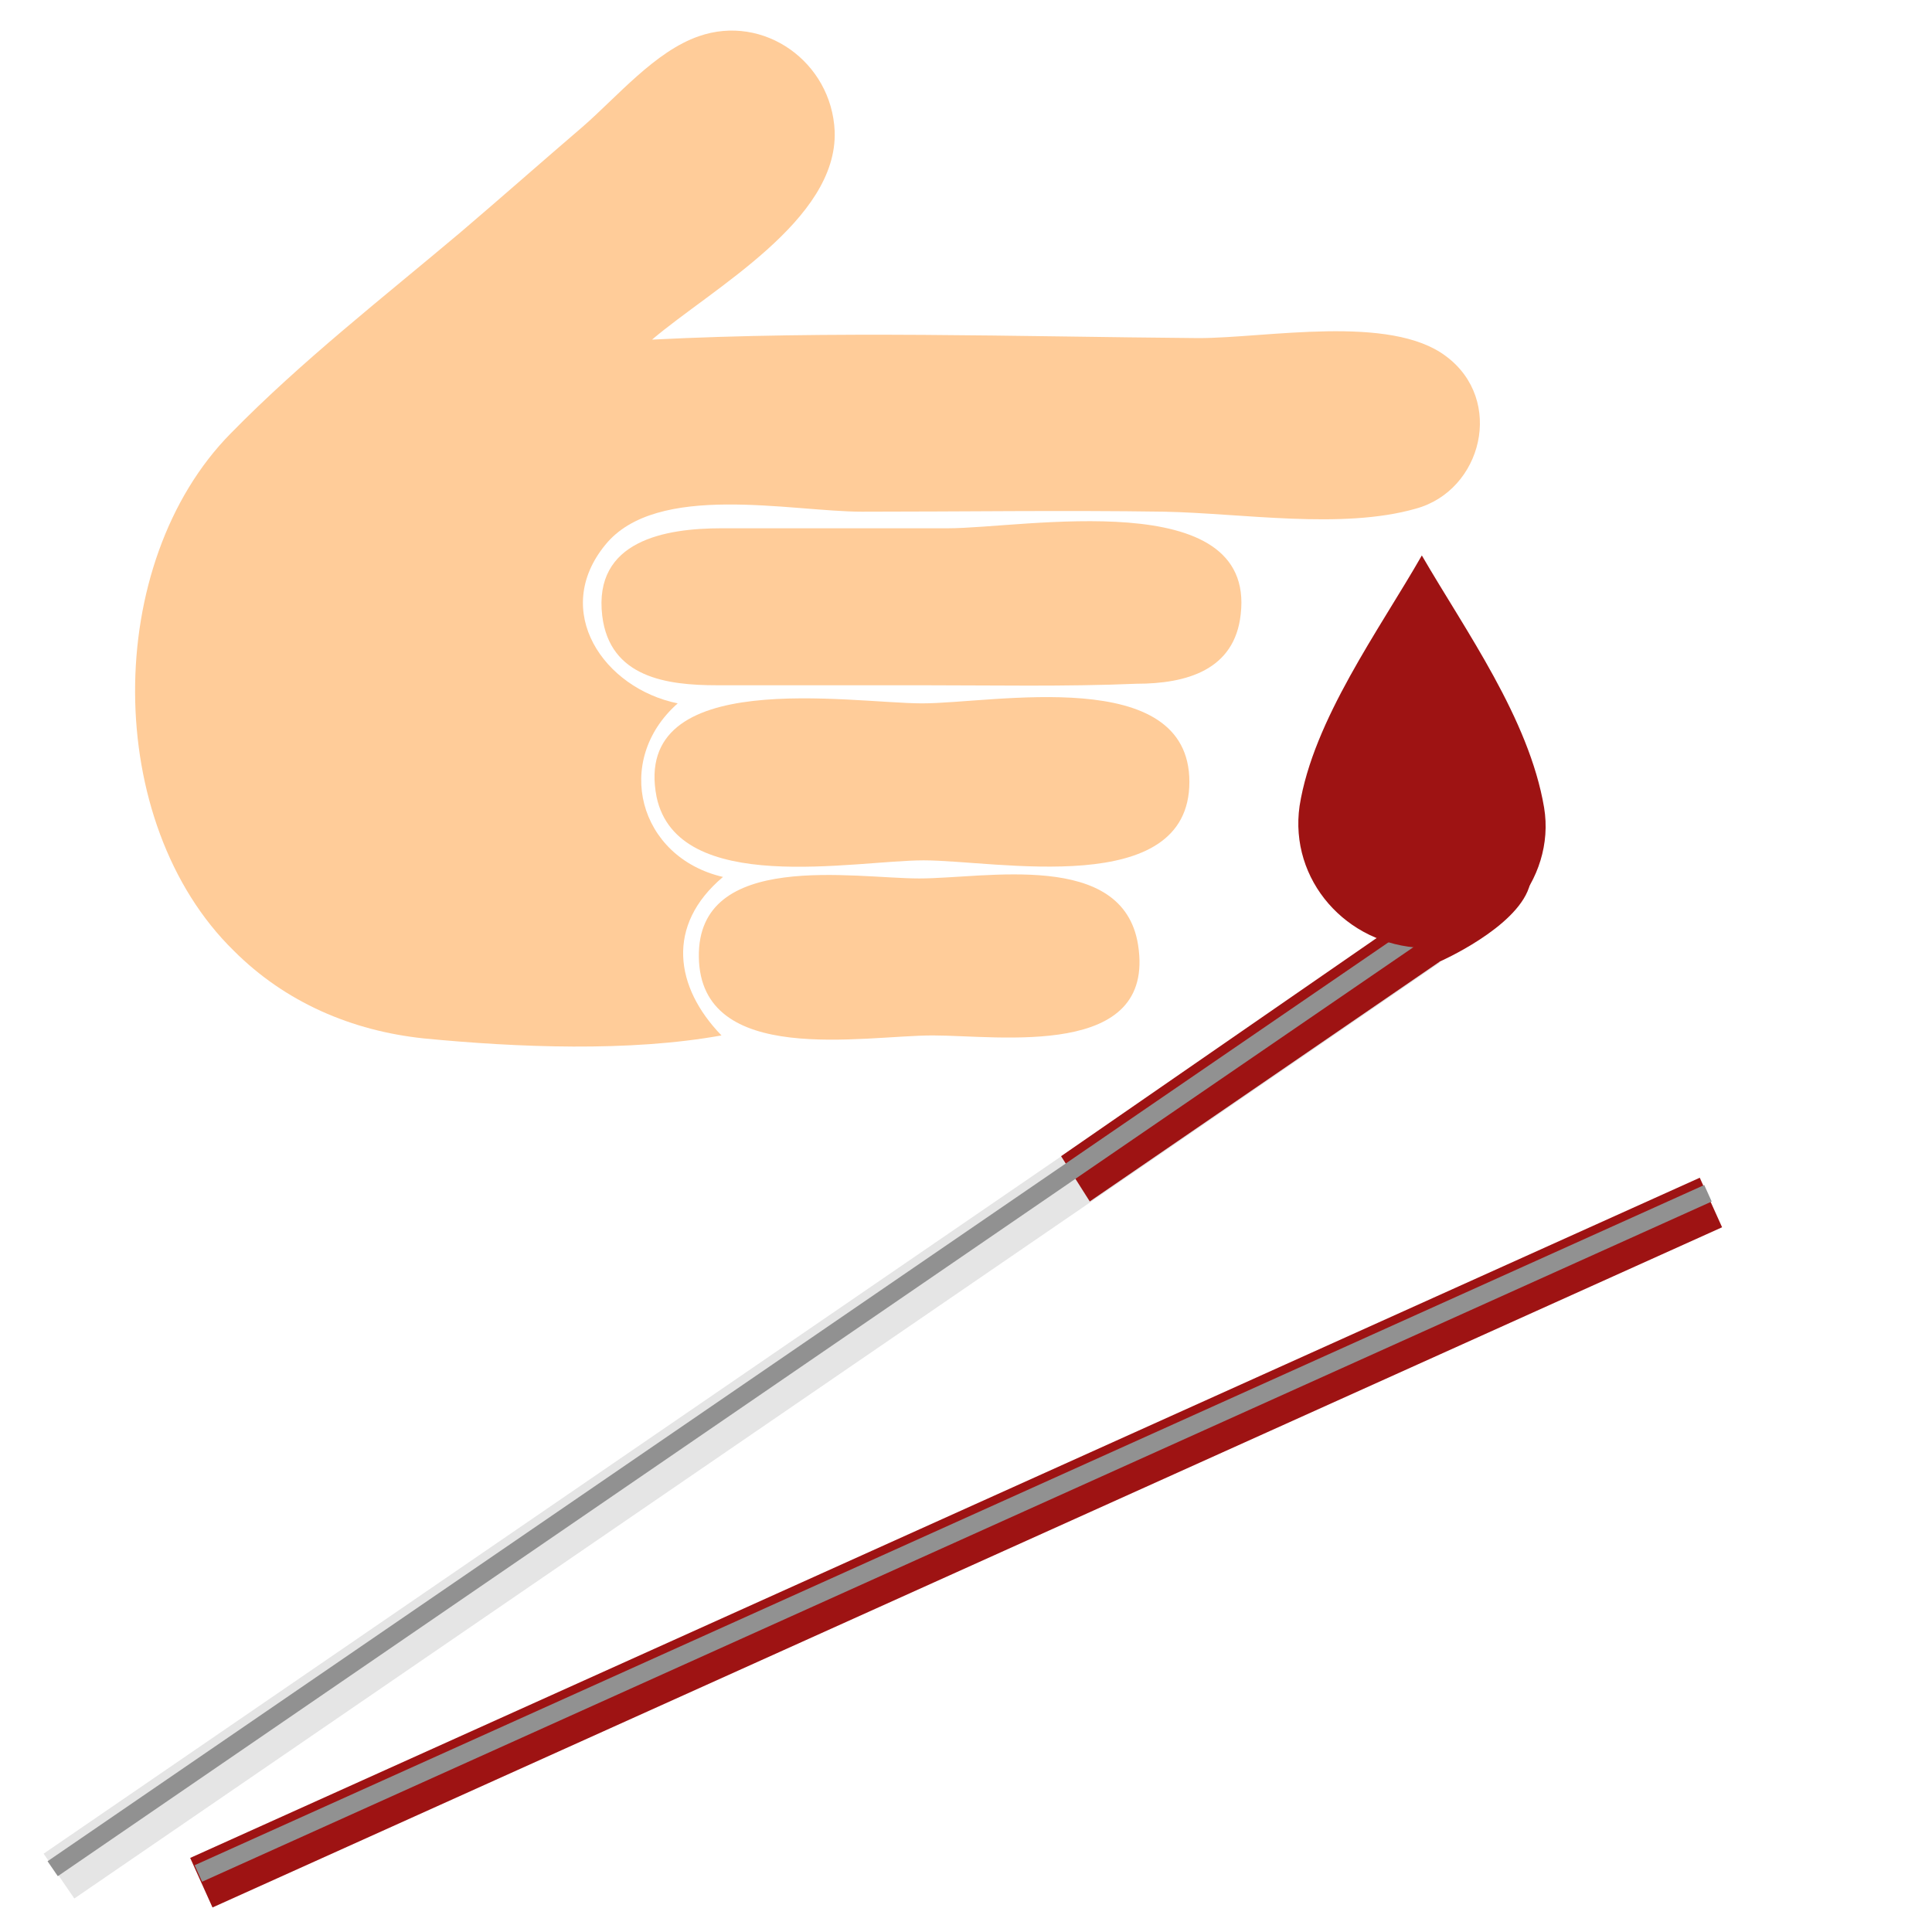
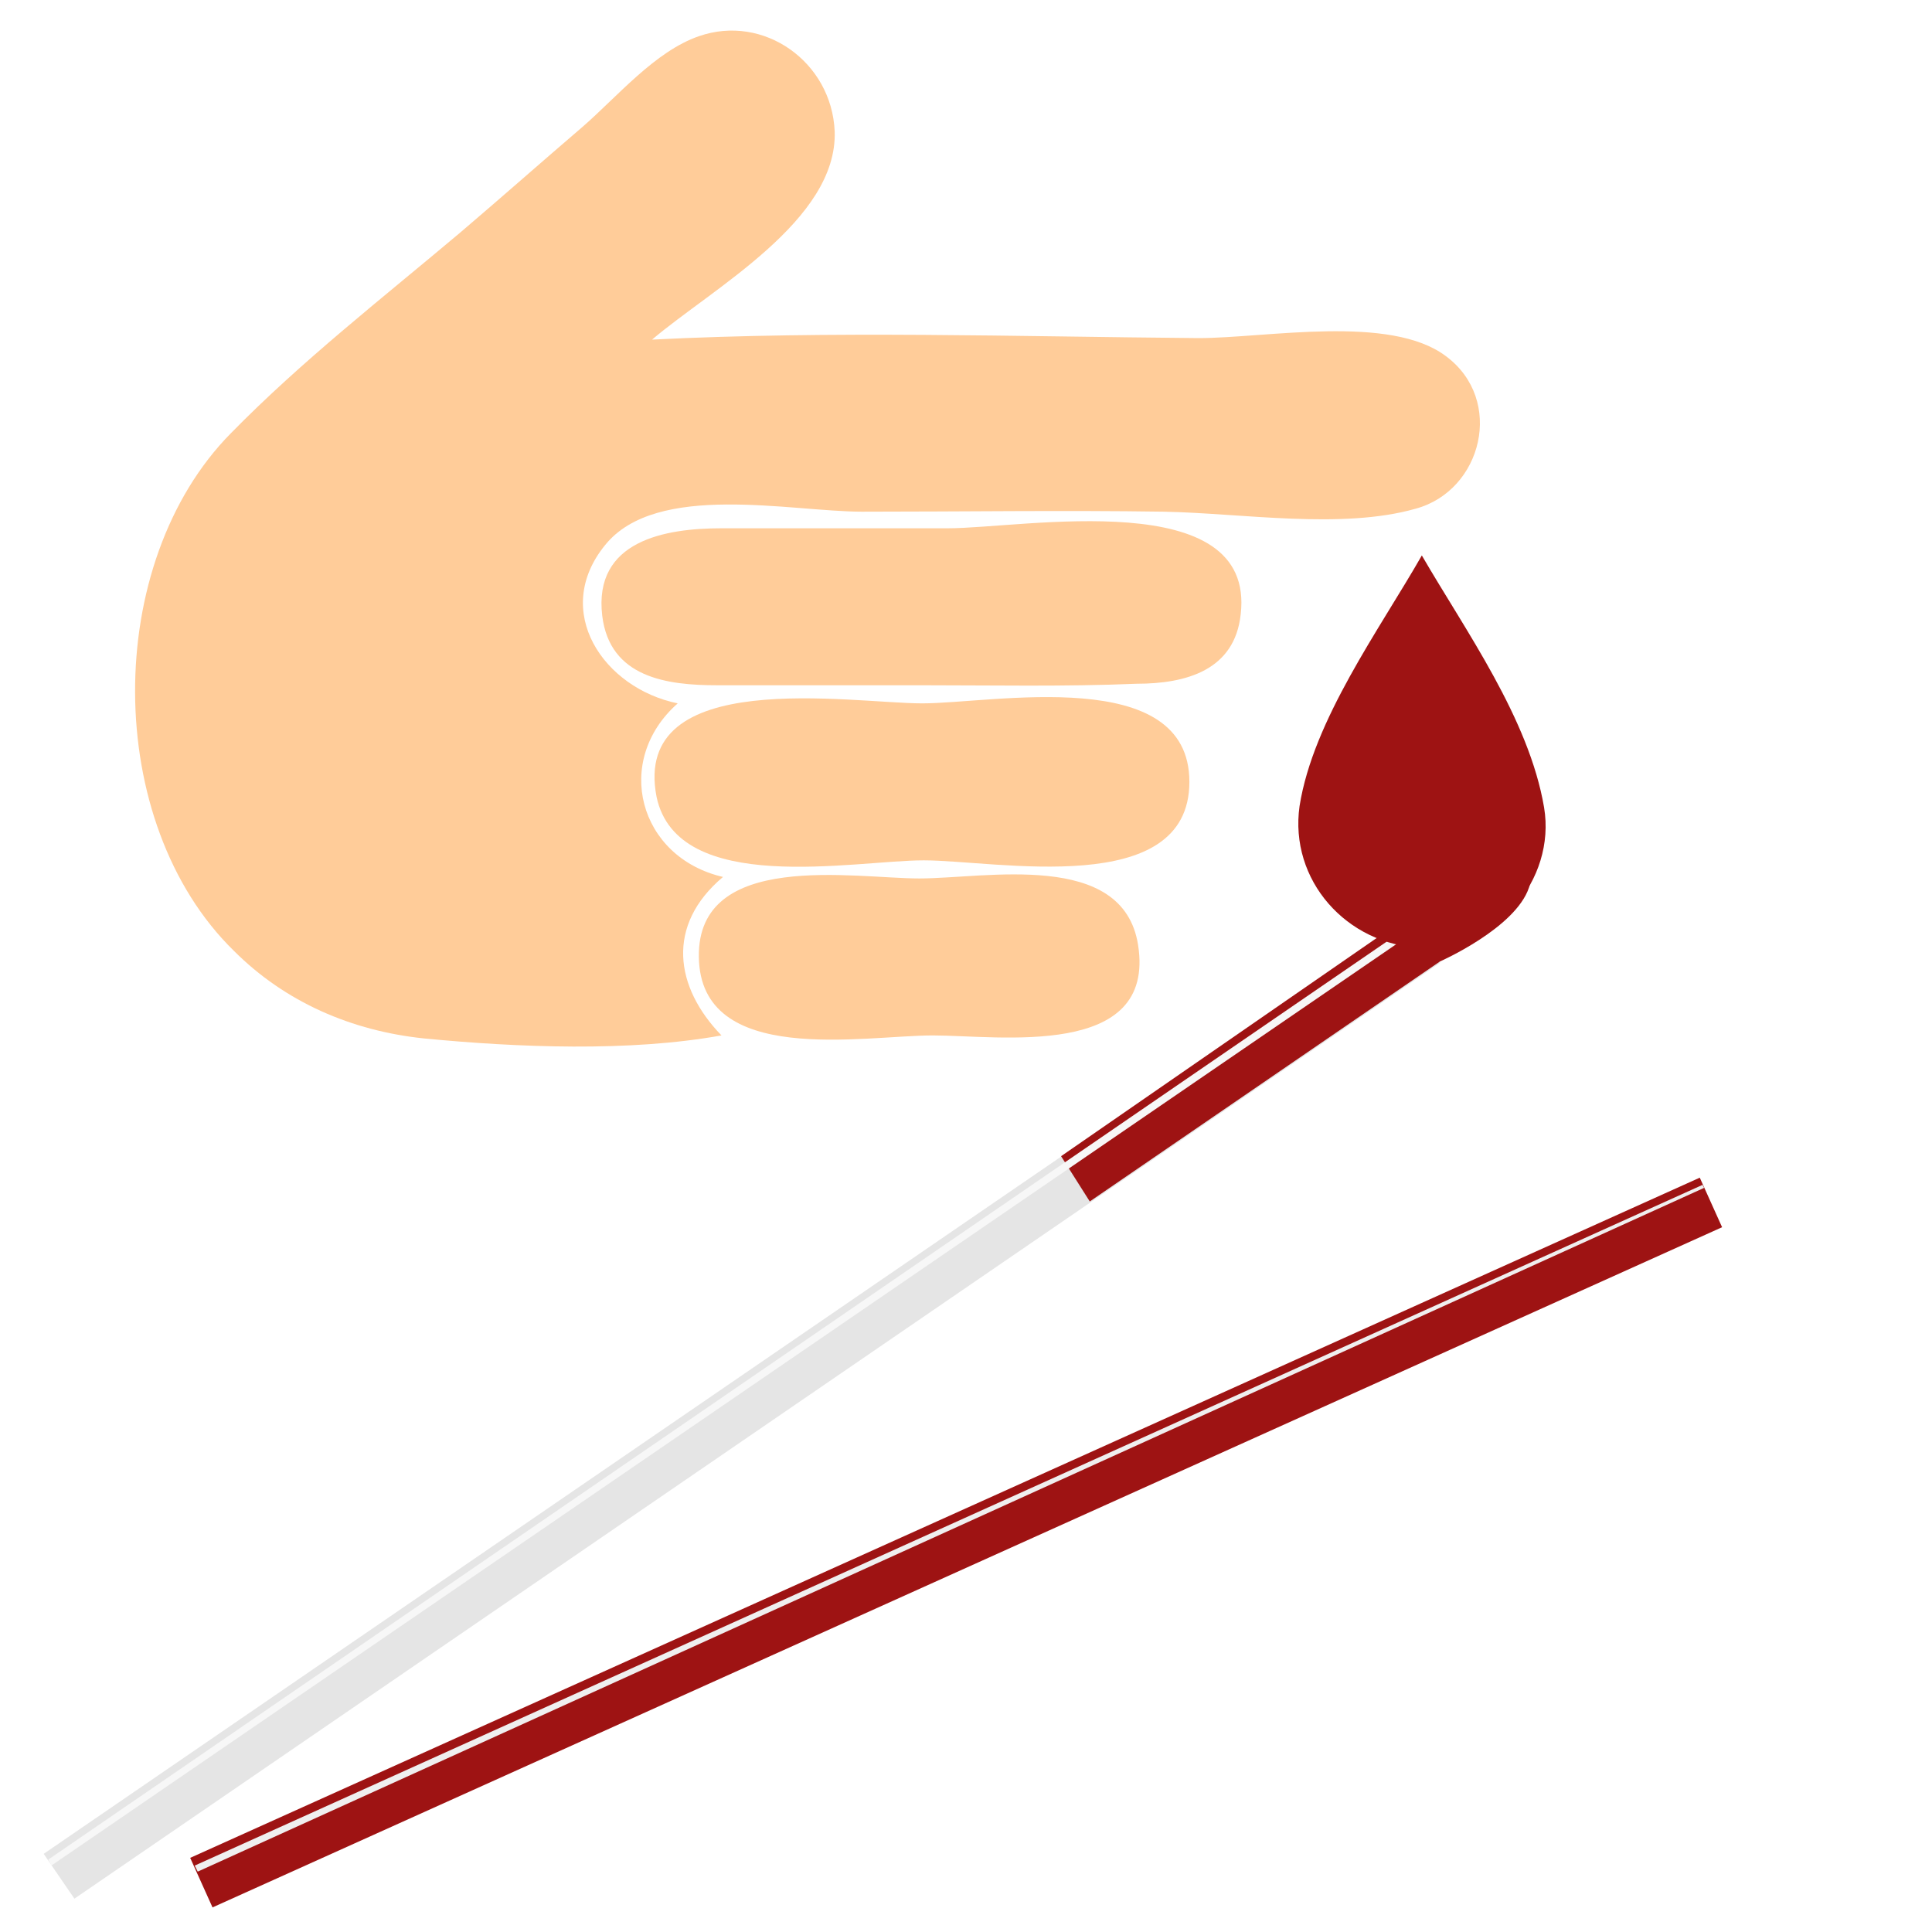
<svg xmlns="http://www.w3.org/2000/svg" version="1.1" id="Layer_1" x="0px" y="0px" viewBox="0 0 128 128" style="enable-background:new 0 0 128 128;" xml:space="preserve">
  <style type="text/css">
	.st0{fill:#FFCC99;}
	.st1{fill:#E5E5E5;}
	.st2{fill:#9E1313;}
- 	.st3{fill:#919191;}
+ 	.st3{fill:#F7F7F7;}
+ 	.st4{fill:#EFEFEF;}
</style>
  <path class="st0" d="M47.8,68.6c-6.1,1.1-13.5,0.8-19.7,0.2c-4.8-0.5-9.2-2.4-12.6-5.8c-8.7-8.5-8.7-25.7-0.2-34.3  c4.7-4.8,10.1-9,15.2-13.3c2.7-2.3,5.3-4.6,8.1-7c2.3-2,4.8-5,7.7-6c4.3-1.5,8.8,1.7,9,6.3c0.2,5.9-8.1,10.4-12.1,13.8  c11.9-0.6,24.1-0.2,36.2-0.1c4.5,0,12.7-1.6,16.4,1.2c3.9,2.9,2.4,8.9-2,10.1c-4.9,1.4-11.5,0.3-16.7,0.2c-6.7-0.1-13.3,0-20,0  c-4.7,0-13.6-2-17,2.2c-3.6,4.4-0.1,9.5,4.8,10.5c-4.3,3.8-2.6,10.2,3,11.5C44.1,61.3,44.7,65.4,47.8,68.6z" />
  <path class="st0" d="M61,45.4c-4.5,0-9,0-13.5,0c-3.3,0-7.1-0.5-7.6-4.6c-0.6-5,4.2-5.8,7.9-5.8c5,0,10,0,15,0s20.4-2.9,19.4,5.7  c-0.4,3.7-3.6,4.6-6.9,4.6C70.5,45.5,65.7,45.4,61,45.4z" />
  <path class="st0" d="M61.1,46.6c4.7,0,17.7-2.6,17.7,5.2S66,57,61.2,57c-4.6,0-16.3,2.4-17.7-4.2C41.8,44.1,56.4,46.6,61.1,46.6z" />
  <path class="st0" d="M60.9,58.2c4.4,0,13.5-1.9,14.5,4.4c1.2,7.6-9.2,6-13.6,6c-4.6,0-15.4,2.1-15.5-5.2  C46.2,56.3,56.6,58.2,60.9,58.2z" />
-   <rect x="-5.7" y="91.5" transform="matrix(0.8249 -0.5653 0.5653 0.8249 -44.1337 44.1103)" class="st1" width="109.7" height="3.6" />
+   <rect x="-5.7" y="91.5" transform="matrix(0.8249 -0.5653 0.5653 0.8249 -44.1285 44.1215)" class="st1" width="109.7" height="3.6" />
  <path class="st2" d="M70.3,76.6l1.9,3l23.2-15.9c0,0,5-2.2,5.9-4.9s-8,1.9-8,1.9L70.3,76.6z" />
-   <rect x="-6.1" y="92.2" transform="matrix(0.8249 -0.5653 0.5653 0.8249 -43.9375 43.808)" class="st3" width="109.7" height="1.2" />
-   <rect x="8.5" y="100.4" transform="matrix(0.9117 -0.4108 0.4108 0.9117 -36.3937 35.0497)" class="st2" width="109.7" height="3.6" />
-   <rect x="8.3" y="101" transform="matrix(0.9117 -0.4108 0.4108 0.9117 -36.1604 34.9035)" class="st3" width="109.7" height="1.2" />
+   <polygon class="st3" points="3.2,123.2 93.6,61.2 93.9,61.6 3.4,123.6 " />
+   <rect x="8.5" y="100.4" transform="matrix(0.9117 -0.4108 0.4108 0.9117 -36.3931 35.0455)" class="st2" width="109.7" height="3.6" />
+   <polygon class="st4" points="12.9,123.6 112.8,78.5 112.9,78.7 13.1,124 " />
  <path class="st2" d="M94.2,36.8c2.9,5,7.1,10.8,8.1,16.7c0.8,4.8-3.2,9.5-8.1,9.3c-5-0.2-8.8-4.5-8.1-9.4  C87,47.7,91.4,41.7,94.2,36.8z" />
</svg>
